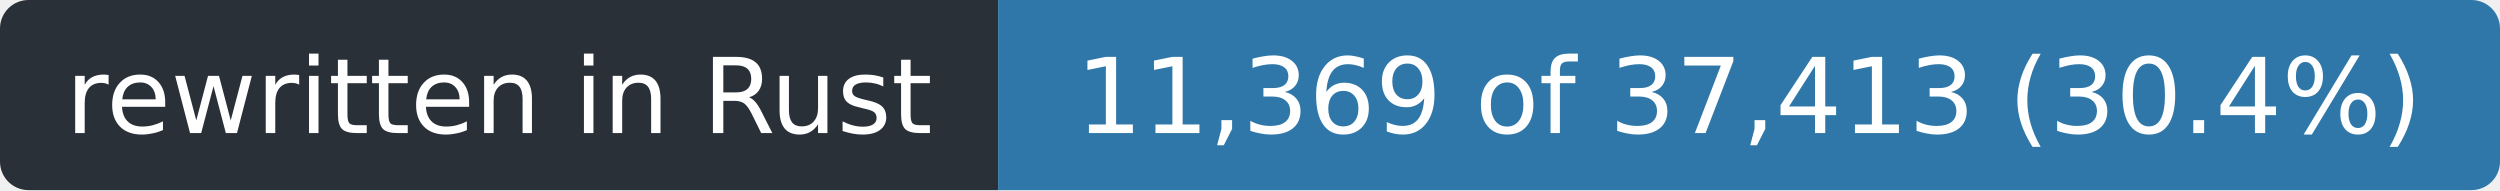
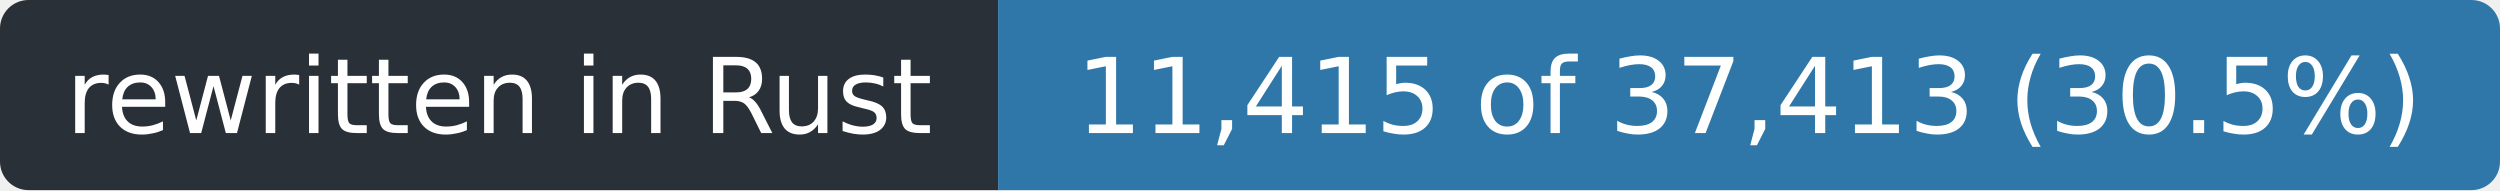
- <svg xmlns="http://www.w3.org/2000/svg" width="263" height="20" role="img" aria-label="rewritten in Rust: 11,369 of 37,413 (30.4%)">
+ <svg xmlns="http://www.w3.org/2000/svg" width="263" height="20" role="img" aria-label="rewritten in Rust: 11,415 of 37,413 (30.5%)">
  <clipPath id="r">
    <rect width="263" height="20" rx="3" />
  </clipPath>
  <g clip-path="url(#r)">
    <rect width="105" height="20" fill="#2a3038" />
    <rect x="105" width="158" height="20" fill="#2f77a8" />
  </g>
  <g fill="#fff" font-family="Verdana,Geneva,DejaVu Sans,sans-serif" font-size="11" text-anchor="middle">
    <text x="52.5" y="14" textLength="93">rewritten in Rust</text>
-     <text x="184.0" y="14" textLength="146">11,369 of 37,413 (30.4%)</text>
+     <text x="184.0" y="14" textLength="146">11,415 of 37,413 (30.5%)</text>
  </g>
</svg>
